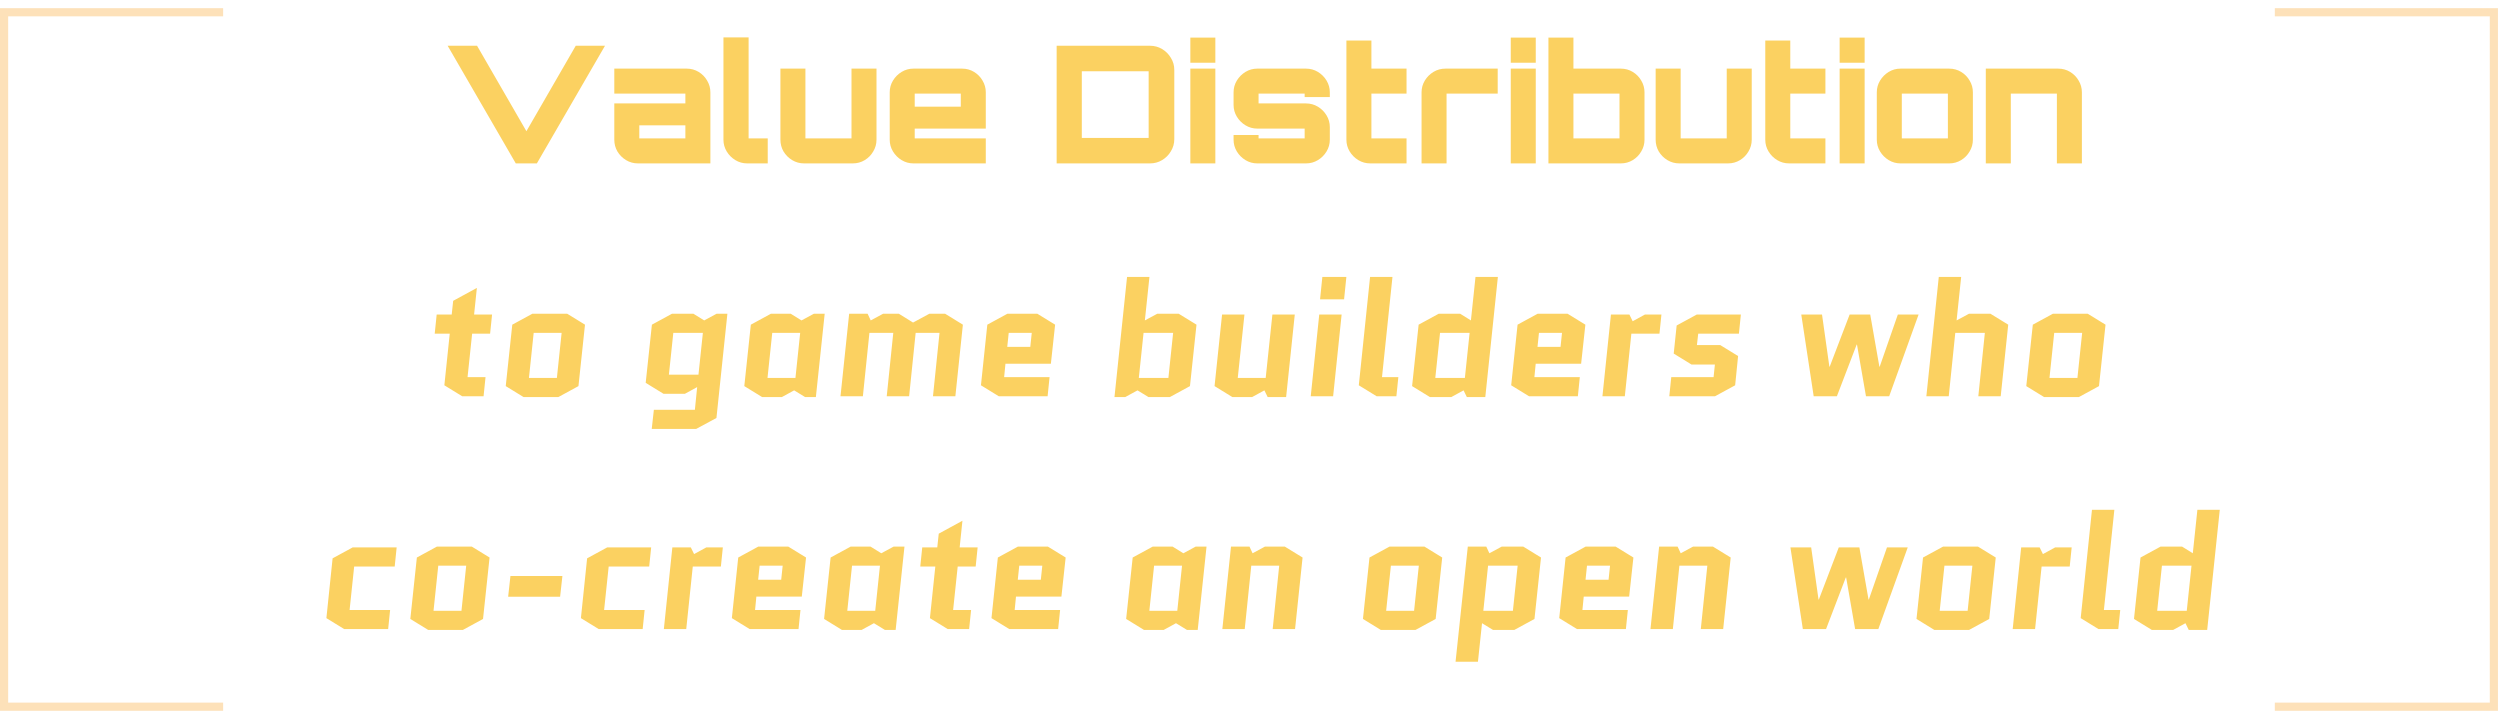
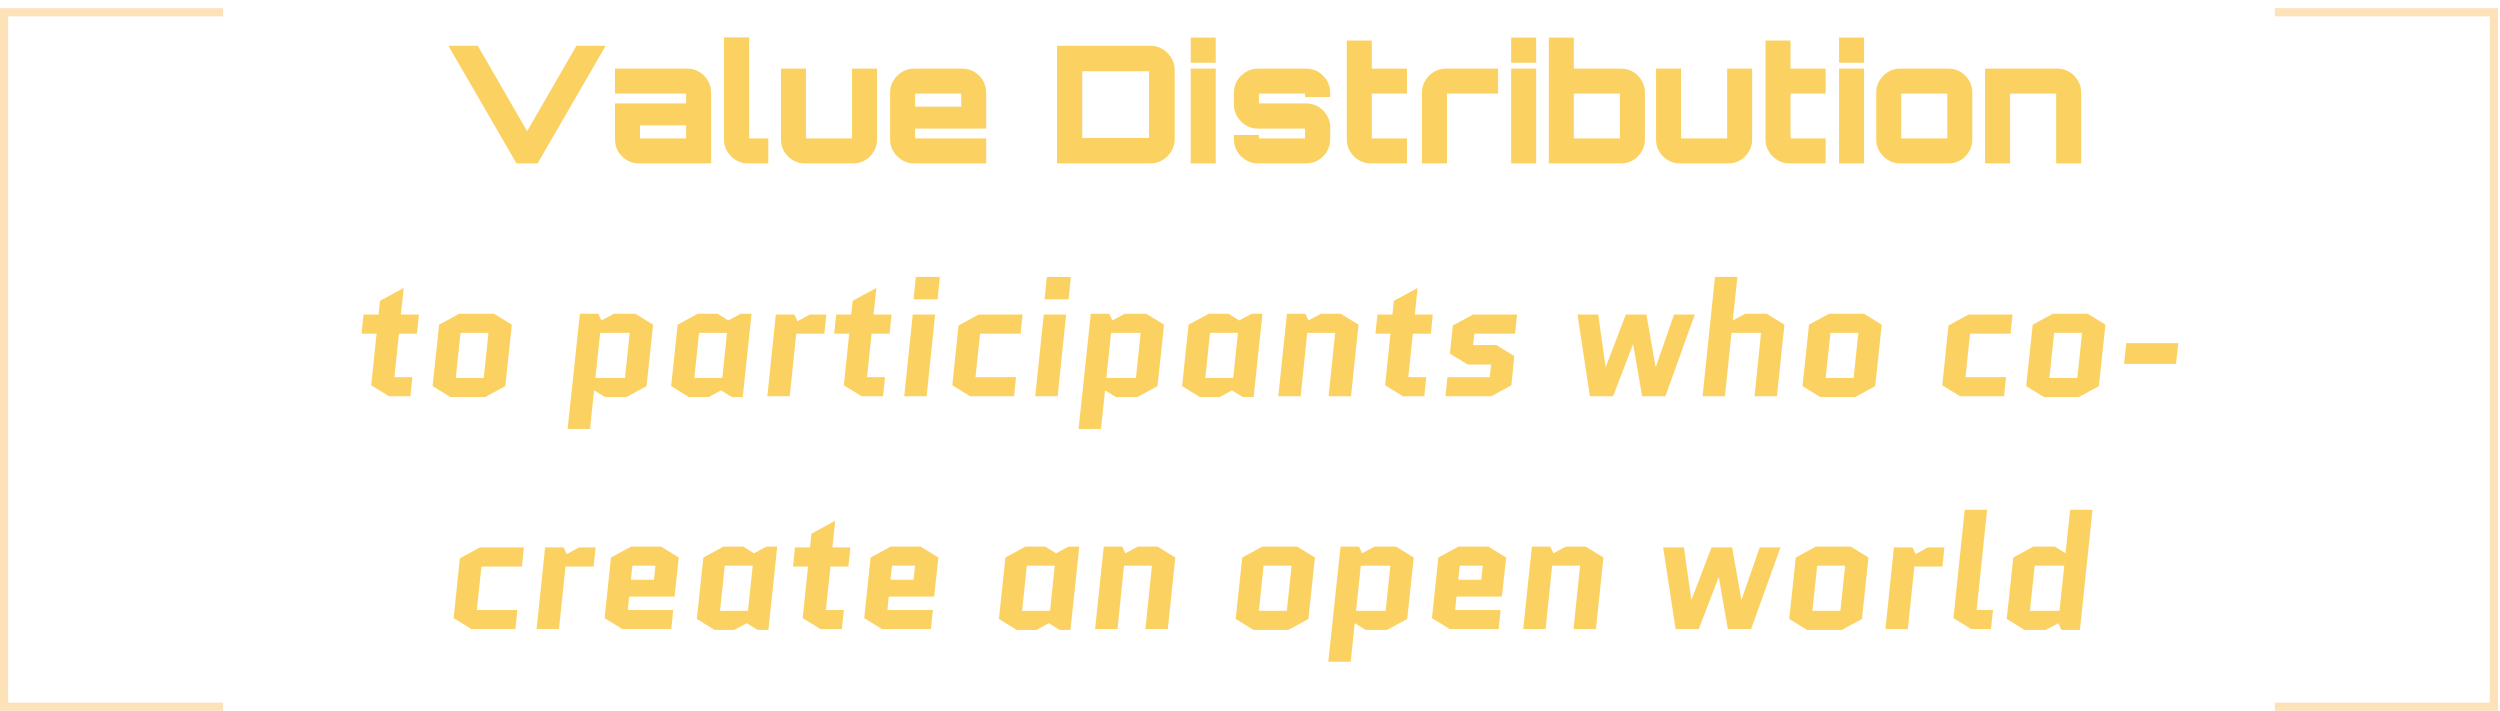
<svg xmlns="http://www.w3.org/2000/svg" width="612" height="174" viewBox="0 0 612 174" fill="none">
  <path d="M54.624 3H1V173H54.624" stroke="#FDE1B9" stroke-width="2" />
  <path d="M556.875 173L610.5 173L610.5 3L556.876 3" stroke="#FDE1B9" stroke-width="2" />
-   <path d="M126.264 40L109.584 11.2H116.784L128.864 32.12L140.944 11.2H148.104L131.424 40H126.264ZM156.181 40C155.114 40 154.141 39.733 153.261 39.2C152.381 38.667 151.674 37.96 151.141 37.08C150.634 36.2 150.381 35.24 150.381 34.2V25.32H167.781V22.92H150.381V16.8H168.101C169.167 16.8 170.141 17.067 171.021 17.6C171.901 18.133 172.594 18.84 173.101 19.72C173.634 20.6 173.901 21.56 173.901 22.6V40H156.181ZM156.501 33.88H167.781V30.68H156.501V33.88ZM182.9 40C181.86 40 180.9 39.733 180.02 39.2C179.14 38.667 178.433 37.96 177.9 37.08C177.366 36.2 177.1 35.24 177.1 34.2V9.16H183.26V33.88H187.94V40H182.9ZM196.846 40C195.779 40 194.806 39.733 193.926 39.2C193.046 38.667 192.339 37.96 191.806 37.08C191.299 36.2 191.046 35.24 191.046 34.2V16.8H197.166V33.88H208.446V16.8H214.566V34.2C214.566 35.24 214.299 36.2 213.766 37.08C213.259 37.96 212.566 38.667 211.686 39.2C210.806 39.733 209.832 40 208.766 40H196.846ZM223.602 40C222.562 40 221.602 39.733 220.722 39.2C219.842 38.667 219.135 37.96 218.602 37.08C218.068 36.2 217.802 35.24 217.802 34.2V22.6C217.802 21.56 218.068 20.6 218.602 19.72C219.135 18.84 219.842 18.133 220.722 17.6C221.602 17.067 222.562 16.8 223.602 16.8H235.522C236.588 16.8 237.562 17.067 238.442 17.6C239.322 18.133 240.015 18.84 240.522 19.72C241.055 20.6 241.322 21.56 241.322 22.6V31.48H223.922V33.88H241.322V40H223.602ZM223.922 26.12H235.202V22.92H223.922V26.12ZM258.668 40V11.2H281.508C282.601 11.2 283.588 11.467 284.468 12C285.374 12.533 286.094 13.253 286.628 14.16C287.188 15.04 287.468 16.027 287.468 17.12V34.08C287.468 35.147 287.188 36.133 286.628 37.04C286.094 37.947 285.374 38.667 284.468 39.2C283.588 39.733 282.601 40 281.508 40H258.668ZM264.828 33.76H281.188V17.44H264.828V33.76ZM291.396 40V16.8H297.516V40H291.396ZM291.396 15.36V9.2H297.516V15.36H291.396ZM307.779 40C306.739 40 305.779 39.733 304.899 39.2C304.019 38.667 303.312 37.96 302.779 37.08C302.245 36.2 301.979 35.24 301.979 34.2V33.04H308.099V33.88H319.379V31.48H307.779C306.739 31.48 305.779 31.213 304.899 30.68C304.019 30.147 303.312 29.44 302.779 28.56C302.245 27.68 301.979 26.72 301.979 25.68V22.6C301.979 21.56 302.245 20.6 302.779 19.72C303.312 18.84 304.019 18.133 304.899 17.6C305.779 17.067 306.739 16.8 307.779 16.8H319.699C320.765 16.8 321.739 17.067 322.619 17.6C323.499 18.133 324.205 18.84 324.739 19.72C325.272 20.6 325.539 21.56 325.539 22.6V23.76H319.379V22.92H308.099V25.32H319.699C320.765 25.32 321.739 25.587 322.619 26.12C323.499 26.653 324.205 27.36 324.739 28.24C325.272 29.12 325.539 30.08 325.539 31.12V34.2C325.539 35.24 325.272 36.2 324.739 37.08C324.205 37.96 323.499 38.667 322.619 39.2C321.739 39.733 320.765 40 319.699 40H307.779ZM335.44 40C334.374 40 333.4 39.733 332.52 39.2C331.64 38.667 330.934 37.96 330.4 37.08C329.867 36.2 329.6 35.24 329.6 34.2V9.92H335.72V16.8H344.32V22.92H335.72V33.88H344.32V40H335.44ZM347.998 40V22.6C347.998 21.56 348.265 20.6 348.798 19.72C349.331 18.84 350.038 18.133 350.918 17.6C351.798 17.067 352.771 16.8 353.838 16.8H366.638V22.92H354.118V40H347.998ZM369.834 40V16.8H375.954V40H369.834ZM369.834 15.36V9.2H375.954V15.36H369.834ZM379.055 40V9.2H385.175V16.8H396.775C397.841 16.8 398.815 17.067 399.695 17.6C400.575 18.133 401.268 18.84 401.775 19.72C402.308 20.6 402.575 21.56 402.575 22.6V34.2C402.575 35.24 402.308 36.2 401.775 37.08C401.268 37.96 400.575 38.667 399.695 39.2C398.815 39.733 397.841 40 396.775 40H379.055ZM385.175 33.88H396.455V22.92H385.175V33.88ZM411.104 40C410.037 40 409.064 39.733 408.184 39.2C407.304 38.667 406.597 37.96 406.064 37.08C405.557 36.2 405.304 35.24 405.304 34.2V16.8H411.424V33.88H422.704V16.8H428.824V34.2C428.824 35.24 428.557 36.2 428.024 37.08C427.517 37.96 426.824 38.667 425.944 39.2C425.064 39.733 424.09 40 423.024 40H411.104ZM437.98 40C436.913 40 435.94 39.733 435.06 39.2C434.18 38.667 433.473 37.96 432.94 37.08C432.406 36.2 432.14 35.24 432.14 34.2V9.92H438.26V16.8H446.86V22.92H438.26V33.88H446.86V40H437.98ZM450.342 40V16.8H456.462V40H450.342ZM450.342 15.36V9.2H456.462V15.36H450.342ZM465.242 40C464.202 40 463.242 39.733 462.362 39.2C461.482 38.667 460.776 37.96 460.242 37.08C459.709 36.2 459.442 35.24 459.442 34.2V22.6C459.442 21.56 459.709 20.6 460.242 19.72C460.776 18.84 461.482 18.133 462.362 17.6C463.242 17.067 464.202 16.8 465.242 16.8H477.162C478.229 16.8 479.202 17.067 480.082 17.6C480.962 18.133 481.656 18.84 482.162 19.72C482.696 20.6 482.962 21.56 482.962 22.6V34.2C482.962 35.24 482.696 36.2 482.162 37.08C481.656 37.96 480.962 38.667 480.082 39.2C479.202 39.733 478.229 40 477.162 40H465.242ZM465.562 33.88H476.842V22.92H465.562V33.88ZM486.125 40V16.8H503.845C504.912 16.8 505.885 17.067 506.765 17.6C507.645 18.133 508.338 18.84 508.845 19.72C509.378 20.6 509.645 21.56 509.645 22.6V40H503.525V22.92H492.245V40H486.125ZM106.418 81.68L106.898 77H110.578L110.938 73.64L116.738 70.48L116.058 77H120.458L119.978 81.68H115.578L114.458 92.32H118.858L118.378 97H113.138L108.778 94.32L110.098 81.68H106.418ZM141.606 94.52L136.686 97.2H128.166L123.806 94.52L125.406 79.48L130.326 76.8H138.846L143.206 79.48L141.606 94.52ZM130.646 81.48L129.486 92.52H136.326L137.486 81.48H130.646ZM175.386 102.32L170.426 105H159.546L160.066 100.32H170.106L170.666 94.76L167.666 96.4H162.426L158.066 93.72L159.586 79.48L164.506 76.8H169.746L172.386 78.44L175.426 76.8H178.066L175.386 102.32ZM170.986 91.72L172.066 81.48H164.826L163.746 91.72H170.986ZM194.725 92.52L195.885 81.48H189.045L187.885 92.52H194.725ZM201.885 76.8L199.725 97.2H197.085L194.405 95.56L191.405 97.2H186.565L182.205 94.52L183.805 79.48L188.725 76.8H193.565L196.205 78.44L199.245 76.8H201.885ZM235.714 79.48L233.874 97H228.394L229.994 81.48H224.154L222.554 97H217.074L218.674 81.48H212.834L211.234 97H205.754L207.874 76.8H212.394L213.154 78.44L216.194 76.8H220.034L223.514 78.96L227.514 76.8H231.354L235.714 79.48ZM256.935 92.32L256.455 97H244.495L240.135 94.32L241.695 79.48L246.615 76.8H253.935L258.295 79.48L257.255 89.04H246.135L245.815 92.32H256.935ZM246.935 81.48L246.575 84.92H252.215L252.575 81.48H246.935ZM283.303 76.8H288.543L292.903 79.48L291.303 94.52L286.383 97.2H281.143L278.463 95.56L275.463 97.2H272.823L275.903 67.8H281.383L280.263 78.44L283.303 76.8ZM279.943 81.48L278.783 92.52H286.023L287.183 81.48H279.943ZM297.322 94.52L299.162 77H304.642L303.002 92.52H309.842L311.482 77H316.962L314.842 97.2H310.322L309.522 95.56L306.522 97.2H301.682L297.322 94.52ZM328.431 77L326.351 97H320.871L322.951 77H328.431ZM323.151 73.28L323.711 67.8H329.591L329.031 73.28H323.151ZM336.995 97L332.635 94.32L335.395 67.8H340.875L338.315 92.32H342.315L341.835 97H336.995ZM352.201 76.8H357.441L360.081 78.44L361.201 67.8H366.681L363.601 97.2H359.081L358.281 95.56L355.281 97.2H350.041L345.681 94.52L347.281 79.48L352.201 76.8ZM358.601 92.52L359.761 81.48H352.521L351.361 92.52H358.601ZM386.74 92.32L386.26 97H374.3L369.94 94.32L371.5 79.48L376.42 76.8H383.74L388.1 79.48L387.06 89.04H375.94L375.62 92.32H386.74ZM376.74 81.48L376.38 84.92H382.02L382.38 81.48H376.74ZM406.237 81.68H399.357L397.757 97H392.277L394.357 77H398.877L399.677 78.64L402.677 77H406.717L406.237 81.68ZM425.485 87.16L424.765 94.32L419.845 97H408.645L409.125 92.32H419.485L419.805 89.24H414.085L409.725 86.56L410.445 79.68L415.365 77H426.165L425.685 81.68H415.725L415.405 84.48H421.125L425.485 87.16ZM454.591 84.36H454.511L449.671 97H443.991L440.951 77H446.031L447.831 89.76H447.911L452.791 77H457.831L460.071 89.76H460.151L464.591 77H469.671L462.471 97H456.791L454.591 84.36ZM477.054 97H471.574L474.614 67.8H480.094L478.974 78.44L482.014 76.8H487.254L491.614 79.48L489.774 97H484.294L485.894 81.48H478.654L477.054 97ZM513.833 94.52L508.913 97.2H500.393L496.033 94.52L497.633 79.48L502.553 76.8H511.073L515.433 79.48L513.833 94.52ZM502.873 81.48L501.713 92.52H508.553L509.713 81.48H502.873ZM86.701 138.68L85.581 149.32H95.501L95.021 154H84.261L79.901 151.32L81.421 136.68L86.341 134H97.101L96.621 138.68H86.701ZM118.247 151.52L113.327 154.2H104.807L100.447 151.52L102.047 136.48L106.967 133.8H115.487L119.847 136.48L118.247 151.52ZM107.287 138.48L106.127 149.52H112.967L114.127 138.48H107.287ZM124.396 146.08L124.956 141H137.676L137.116 146.08H124.396ZM149.006 138.68L147.886 149.32H157.806L157.326 154H146.566L142.206 151.32L143.726 136.68L148.646 134H159.406L158.926 138.68H149.006ZM176.472 138.68H169.592L167.992 154H162.512L164.592 134H169.112L169.912 135.64L172.912 134H176.952L176.472 138.68ZM195.959 149.32L195.479 154H183.519L179.159 151.32L180.719 136.48L185.639 133.8H192.959L197.319 136.48L196.279 146.04H185.159L184.839 149.32H195.959ZM185.959 138.48L185.599 141.92H191.239L191.599 138.48H185.959ZM214.256 149.52L215.416 138.48H208.576L207.416 149.52H214.256ZM221.416 133.8L219.256 154.2H216.616L213.936 152.56L210.936 154.2H206.096L201.736 151.52L203.336 136.48L208.256 133.8H213.096L215.736 135.44L218.776 133.8H221.416ZM225.285 138.68L225.765 134H229.445L229.805 130.64L235.605 127.48L234.925 134H239.325L238.845 138.68H234.445L233.325 149.32H237.725L237.245 154H232.005L227.645 151.32L228.965 138.68H225.285ZM259.514 149.32L259.034 154H247.074L242.714 151.32L244.274 136.48L249.194 133.8H256.514L260.874 136.48L259.834 146.04H248.714L248.394 149.32H259.514ZM249.514 138.48L249.154 141.92H254.794L255.154 138.48H249.514ZM288.201 149.52L289.361 138.48H282.521L281.361 149.52H288.201ZM295.361 133.8L293.201 154.2H290.561L287.881 152.56L284.881 154.2H280.041L275.681 151.52L277.281 136.48L282.201 133.8H287.041L289.681 135.44L292.721 133.8H295.361ZM318.87 136.48L317.03 154H311.55L313.15 138.48H306.31L304.71 154H299.23L301.35 133.8H305.87L306.63 135.44L309.67 133.8H314.51L318.87 136.48ZM351.45 151.52L346.53 154.2H338.01L333.65 151.52L335.25 136.48L340.17 133.8H348.69L353.05 136.48L351.45 151.52ZM340.49 138.48L339.33 149.52H346.17L347.33 138.48H340.49ZM370.719 154.2H365.479L362.799 152.56L361.799 162H356.319L359.319 133.8H363.839L364.599 135.44L367.639 133.8H372.879L377.239 136.48L375.639 151.52L370.719 154.2ZM364.279 138.48L363.119 149.52H370.359L371.519 138.48H364.279ZM398.498 149.32L398.018 154H386.058L381.698 151.32L383.258 136.48L388.178 133.8H395.498L399.858 136.48L398.818 146.04H387.698L387.378 149.32H398.498ZM388.498 138.48L388.138 141.92H393.778L394.138 138.48H388.498ZM423.675 136.48L421.835 154H416.355L417.955 138.48H411.115L409.515 154H404.035L406.155 133.8H410.675L411.435 135.44L414.475 133.8H419.315L423.675 136.48ZM451.935 141.36H451.855L447.015 154H441.335L438.295 134H443.375L445.175 146.76H445.255L450.135 134H455.175L457.415 146.76H457.495L461.935 134H467.015L459.815 154H454.135L451.935 141.36ZM486.958 151.52L482.038 154.2H473.518L469.158 151.52L470.758 136.48L475.678 133.8H484.198L488.558 136.48L486.958 151.52ZM475.998 138.48L474.838 149.52H481.678L482.838 138.48H475.998ZM506.667 138.68H499.787L498.187 154H492.707L494.787 134H499.307L500.107 135.64L503.107 134H507.147L506.667 138.68ZM513.714 154L509.354 151.32L512.114 124.8H517.594L515.034 149.32H519.034L518.554 154H513.714ZM528.92 133.8H534.16L536.8 135.44L537.92 124.8H543.4L540.32 154.2H535.8L535 152.56L532 154.2H526.76L522.4 151.52L524 136.48L528.92 133.8ZM535.32 149.52L536.48 138.48H529.24L528.08 149.52H535.32Z" fill="#FBD161" />
+   <path d="M126.439 40L109.759 11.2H116.959L129.039 32.12L141.119 11.2H148.279L131.599 40H126.439ZM156.357 40C155.29 40 154.317 39.733 153.437 39.2C152.557 38.667 151.85 37.96 151.317 37.08C150.81 36.2 150.557 35.24 150.557 34.2V25.32H167.957V22.92H150.557V16.8H168.277C169.343 16.8 170.317 17.067 171.197 17.6C172.077 18.133 172.77 18.84 173.277 19.72C173.81 20.6 174.077 21.56 174.077 22.6V40H156.357ZM156.677 33.88H167.957V30.68H156.677V33.88ZM183.036 40C181.996 40 181.036 39.733 180.156 39.2C179.276 38.667 178.57 37.96 178.036 37.08C177.503 36.2 177.236 35.24 177.236 34.2V9.16H183.396V33.88H188.076V40H183.036ZM196.983 40C195.916 40 194.943 39.733 194.062 39.2C193.183 38.667 192.476 37.96 191.943 37.08C191.436 36.2 191.183 35.24 191.183 34.2V16.8H197.303V33.88H208.583V16.8H214.703V34.2C214.703 35.24 214.436 36.2 213.903 37.08C213.396 37.96 212.703 38.667 211.823 39.2C210.943 39.733 209.969 40 208.903 40H196.983ZM223.699 40C222.659 40 221.699 39.733 220.819 39.2C219.939 38.667 219.233 37.96 218.699 37.08C218.166 36.2 217.899 35.24 217.899 34.2V22.6C217.899 21.56 218.166 20.6 218.699 19.72C219.233 18.84 219.939 18.133 220.819 17.6C221.699 17.067 222.659 16.8 223.699 16.8H235.619C236.686 16.8 237.659 17.067 238.539 17.6C239.419 18.133 240.113 18.84 240.619 19.72C241.153 20.6 241.419 21.56 241.419 22.6V31.48H224.019V33.88H241.419V40H223.699ZM224.019 26.12H235.299V22.92H224.019V26.12ZM258.765 40V11.2H281.605C282.699 11.2 283.685 11.467 284.565 12C285.472 12.533 286.192 13.253 286.725 14.16C287.285 15.04 287.565 16.027 287.565 17.12V34.08C287.565 35.147 287.285 36.133 286.725 37.04C286.192 37.947 285.472 38.667 284.565 39.2C283.685 39.733 282.699 40 281.605 40H258.765ZM264.925 33.76H281.285V17.44H264.925V33.76ZM291.494 40V16.8H297.614V40H291.494ZM291.494 15.36V9.2H297.614V15.36H291.494ZM307.876 40C306.836 40 305.876 39.733 304.996 39.2C304.116 38.667 303.41 37.96 302.876 37.08C302.343 36.2 302.076 35.24 302.076 34.2V33.04H308.196V33.88H319.476V31.48H307.876C306.836 31.48 305.876 31.213 304.996 30.68C304.116 30.147 303.41 29.44 302.876 28.56C302.343 27.68 302.076 26.72 302.076 25.68V22.6C302.076 21.56 302.343 20.6 302.876 19.72C303.41 18.84 304.116 18.133 304.996 17.6C305.876 17.067 306.836 16.8 307.876 16.8H319.796C320.863 16.8 321.836 17.067 322.716 17.6C323.596 18.133 324.303 18.84 324.836 19.72C325.37 20.6 325.636 21.56 325.636 22.6V23.76H319.476V22.92H308.196V25.32H319.796C320.863 25.32 321.836 25.587 322.716 26.12C323.596 26.653 324.303 27.36 324.836 28.24C325.37 29.12 325.636 30.08 325.636 31.12V34.2C325.636 35.24 325.37 36.2 324.836 37.08C324.303 37.96 323.596 38.667 322.716 39.2C321.836 39.733 320.863 40 319.796 40H307.876ZM335.538 40C334.471 40 333.498 39.733 332.618 39.2C331.738 38.667 331.031 37.96 330.498 37.08C329.965 36.2 329.698 35.24 329.698 34.2V9.92H335.818V16.8H344.418V22.92H335.818V33.88H344.418V40H335.538ZM348.096 40V22.6C348.096 21.56 348.362 20.6 348.896 19.72C349.429 18.84 350.136 18.133 351.016 17.6C351.896 17.067 352.869 16.8 353.936 16.8H366.736V22.92H354.216V40H348.096ZM369.932 40V16.8H376.052V40H369.932ZM369.932 15.36V9.2H376.052V15.36H369.932ZM379.152 40V9.2H385.272V16.8H396.872C397.939 16.8 398.912 17.067 399.792 17.6C400.672 18.133 401.366 18.84 401.872 19.72C402.406 20.6 402.672 21.56 402.672 22.6V34.2C402.672 35.24 402.406 36.2 401.872 37.08C401.366 37.96 400.672 38.667 399.792 39.2C398.912 39.733 397.939 40 396.872 40H379.152ZM385.272 33.88H396.552V22.92H385.272V33.88ZM411.201 40C410.135 40 409.161 39.733 408.281 39.2C407.401 38.667 406.695 37.96 406.161 37.08C405.655 36.2 405.401 35.24 405.401 34.2V16.8H411.521V33.88H422.801V16.8H428.921V34.2C428.921 35.24 428.655 36.2 428.121 37.08C427.615 37.96 426.921 38.667 426.041 39.2C425.161 39.733 424.188 40 423.121 40H411.201ZM438.038 40C436.971 40 435.998 39.733 435.118 39.2C434.238 38.667 433.531 37.96 432.998 37.08C432.465 36.2 432.198 35.24 432.198 34.2V9.92H438.318V16.8H446.918V22.92H438.318V33.88H446.918V40H438.038ZM450.205 40V16.8H456.325V40H450.205ZM450.205 15.36V9.2H456.325V15.36H450.205ZM465.106 40C464.066 40 463.106 39.733 462.226 39.2C461.346 38.667 460.639 37.96 460.106 37.08C459.572 36.2 459.306 35.24 459.306 34.2V22.6C459.306 21.56 459.572 20.6 460.106 19.72C460.639 18.84 461.346 18.133 462.226 17.6C463.106 17.067 464.066 16.8 465.106 16.8H477.026C478.092 16.8 479.066 17.067 479.946 17.6C480.826 18.133 481.519 18.84 482.026 19.72C482.559 20.6 482.826 21.56 482.826 22.6V34.2C482.826 35.24 482.559 36.2 482.026 37.08C481.519 37.96 480.826 38.667 479.946 39.2C479.066 39.733 478.092 40 477.026 40H465.106ZM465.426 33.88H476.706V22.92H465.426V33.88ZM485.949 40V16.8H503.669C504.736 16.8 505.709 17.067 506.589 17.6C507.469 18.133 508.162 18.84 508.669 19.72C509.202 20.6 509.469 21.56 509.469 22.6V40H503.349V22.92H492.069V40H485.949ZM88.508 81.68L88.988 77H92.668L93.028 73.64L98.828 70.48L98.148 77H102.548L102.068 81.68H97.668L96.548 92.32H100.948L100.468 97H95.228L90.868 94.32L92.188 81.68H88.508ZM123.696 94.52L118.776 97.2H110.256L105.896 94.52L107.496 79.48L112.416 76.8H120.936L125.296 79.48L123.696 94.52ZM112.736 81.48L111.576 92.52H118.416L119.576 81.48H112.736ZM153.356 97.2H148.116L145.436 95.56L144.436 105H138.956L141.956 76.8H146.476L147.236 78.44L150.276 76.8H155.516L159.876 79.48L158.276 94.52L153.356 97.2ZM146.916 81.48L145.756 92.52H152.996L154.156 81.48H146.916ZM176.815 92.52L177.975 81.48H171.135L169.975 92.52H176.815ZM183.975 76.8L181.815 97.2H179.175L176.495 95.56L173.495 97.2H168.655L164.295 94.52L165.895 79.48L170.815 76.8H175.655L178.295 78.44L181.335 76.8H183.975ZM201.804 81.68H194.924L193.324 97H187.844L189.924 77H194.444L195.244 78.64L198.244 77H202.284L201.804 81.68ZM204.211 81.68L204.691 77H208.371L208.731 73.64L214.531 70.48L213.851 77H218.251L217.771 81.68H213.371L212.251 92.32H216.651L216.171 97H210.931L206.571 94.32L207.891 81.68H204.211ZM228.919 77L226.839 97H221.359L223.439 77H228.919ZM223.639 73.28L224.199 67.8H230.079L229.519 73.28H223.639ZM239.924 81.68L238.804 92.32H248.724L248.244 97H237.484L233.124 94.32L234.644 79.68L239.564 77H250.324L249.844 81.68H239.924ZM260.99 77L258.91 97H253.43L255.51 77H260.99ZM255.71 73.28L256.27 67.8H262.15L261.59 73.28H255.71ZM278.434 97.2H273.194L270.514 95.56L269.514 105H264.034L267.034 76.8H271.554L272.314 78.44L275.354 76.8H280.594L284.954 79.48L283.354 94.52L278.434 97.2ZM271.994 81.48L270.834 92.52H278.074L279.234 81.48H271.994ZM301.893 92.52L303.053 81.48H296.213L295.053 92.52H301.893ZM309.053 76.8L306.893 97.2H304.253L301.573 95.56L298.573 97.2H293.733L289.373 94.52L290.973 79.48L295.893 76.8H300.733L303.373 78.44L306.413 76.8H309.053ZM332.562 79.48L330.722 97H325.242L326.842 81.48H320.002L318.402 97H312.922L315.042 76.8H319.562L320.322 78.44L323.362 76.8H328.202L332.562 79.48ZM336.711 81.68L337.191 77H340.871L341.231 73.64L347.031 70.48L346.351 77H350.751L350.271 81.68H345.871L344.751 92.32H349.151L348.671 97H343.431L339.071 94.32L340.391 81.68H336.711ZM370.699 87.16L369.979 94.32L365.059 97H353.859L354.339 92.32H364.699L365.019 89.24H359.299L354.939 86.56L355.659 79.68L360.579 77H371.379L370.899 81.68H360.939L360.619 84.48H366.339L370.699 87.16ZM399.806 84.36H399.726L394.886 97H389.206L386.166 77H391.246L393.046 89.76H393.126L398.006 77H403.046L405.286 89.76H405.366L409.806 77H414.886L407.686 97H402.006L399.806 84.36ZM422.269 97H416.789L419.829 67.8H425.309L424.189 78.44L427.229 76.8H432.469L436.829 79.48L434.989 97H429.509L431.109 81.48H423.869L422.269 97ZM459.048 94.52L454.128 97.2H445.608L441.248 94.52L442.848 79.48L447.768 76.8H456.288L460.648 79.48L459.048 94.52ZM448.088 81.48L446.928 92.52H453.768L454.928 81.48H448.088ZM482.268 81.68L481.148 92.32H491.068L490.588 97H479.828L475.468 94.32L476.988 79.68L481.908 77H492.668L492.188 81.68H482.268ZM513.813 94.52L508.893 97.2H500.373L496.013 94.52L497.613 79.48L502.533 76.8H511.053L515.413 79.48L513.813 94.52ZM502.853 81.48L501.693 92.52H508.533L509.693 81.48H502.853ZM519.963 89.08L520.523 84H533.243L532.683 89.08H519.963ZM117.853 138.68L116.733 149.32H126.653L126.173 154H115.413L111.053 151.32L112.573 136.68L117.493 134H128.253L127.773 138.68H117.853ZM145.319 138.68H138.439L136.839 154H131.359L133.439 134H137.959L138.759 135.64L141.759 134H145.799L145.319 138.68ZM164.807 149.32L164.327 154H152.367L148.007 151.32L149.567 136.48L154.487 133.8H161.807L166.167 136.48L165.127 146.04H154.007L153.687 149.32H164.807ZM154.807 138.48L154.447 141.92H160.087L160.447 138.48H154.807ZM183.104 149.52L184.264 138.48H177.424L176.264 149.52H183.104ZM190.264 133.8L188.104 154.2H185.464L182.784 152.56L179.784 154.2H174.944L170.584 151.52L172.184 136.48L177.104 133.8H181.944L184.584 135.44L187.624 133.8H190.264ZM194.133 138.68L194.613 134H198.293L198.653 130.64L204.453 127.48L203.773 134H208.173L207.693 138.68H203.293L202.173 149.32H206.573L206.093 154H200.853L196.493 151.32L197.813 138.68H194.133ZM228.361 149.32L227.881 154H215.921L211.561 151.32L213.121 136.48L218.041 133.8H225.361L229.721 136.48L228.681 146.04H217.561L217.241 149.32H228.361ZM218.361 138.48L218.001 141.92H223.641L224.001 138.48H218.361ZM257.049 149.52L258.209 138.48H251.369L250.209 149.52H257.049ZM264.209 133.8L262.049 154.2H259.409L256.729 152.56L253.729 154.2H248.889L244.529 151.52L246.129 136.48L251.049 133.8H255.889L258.529 135.44L261.569 133.8H264.209ZM287.718 136.48L285.878 154H280.398L281.998 138.48H275.158L273.558 154H268.078L270.198 133.8H274.718L275.478 135.44L278.518 133.8H283.358L287.718 136.48ZM320.298 151.52L315.378 154.2H306.858L302.498 151.52L304.098 136.48L309.018 133.8H317.538L321.898 136.48L320.298 151.52ZM309.338 138.48L308.178 149.52H315.018L316.178 138.48H309.338ZM339.567 154.2H334.327L331.647 152.56L330.647 162H325.167L328.167 133.8H332.687L333.447 135.44L336.487 133.8H341.727L346.087 136.48L344.487 151.52L339.567 154.2ZM333.127 138.48L331.967 149.52H339.207L340.367 138.48H333.127ZM367.346 149.32L366.866 154H354.906L350.546 151.32L352.106 136.48L357.026 133.8H364.346L368.706 136.48L367.666 146.04H356.546L356.226 149.32H367.346ZM357.346 138.48L356.986 141.92H362.626L362.986 138.48H357.346ZM392.523 136.48L390.683 154H385.203L386.803 138.48H379.963L378.363 154H372.883L375.003 133.8H379.523L380.283 135.44L383.323 133.8H388.163L392.523 136.48ZM420.783 141.36H420.703L415.863 154H410.183L407.143 134H412.223L414.023 146.76H414.103L418.983 134H424.023L426.263 146.76H426.343L430.783 134H435.863L428.663 154H422.983L420.783 141.36ZM455.806 151.52L450.886 154.2H442.366L438.006 151.52L439.606 136.48L444.526 133.8H453.046L457.406 136.48L455.806 151.52ZM444.846 138.48L443.686 149.52H450.526L451.686 138.48H444.846ZM475.515 138.68H468.635L467.035 154H461.555L463.635 134H468.155L468.955 135.64L471.955 134H475.995L475.515 138.68ZM482.562 154L478.202 151.32L480.962 124.8H486.442L483.882 149.32H487.882L487.402 154H482.562ZM497.768 133.8H503.008L505.648 135.44L506.768 124.8H512.248L509.168 154.2H504.648L503.848 152.56L500.848 154.2H495.608L491.248 151.52L492.848 136.48L497.768 133.8ZM504.168 149.52L505.328 138.48H498.088L496.928 149.52H504.168Z" fill="#FBD161" />
</svg>
